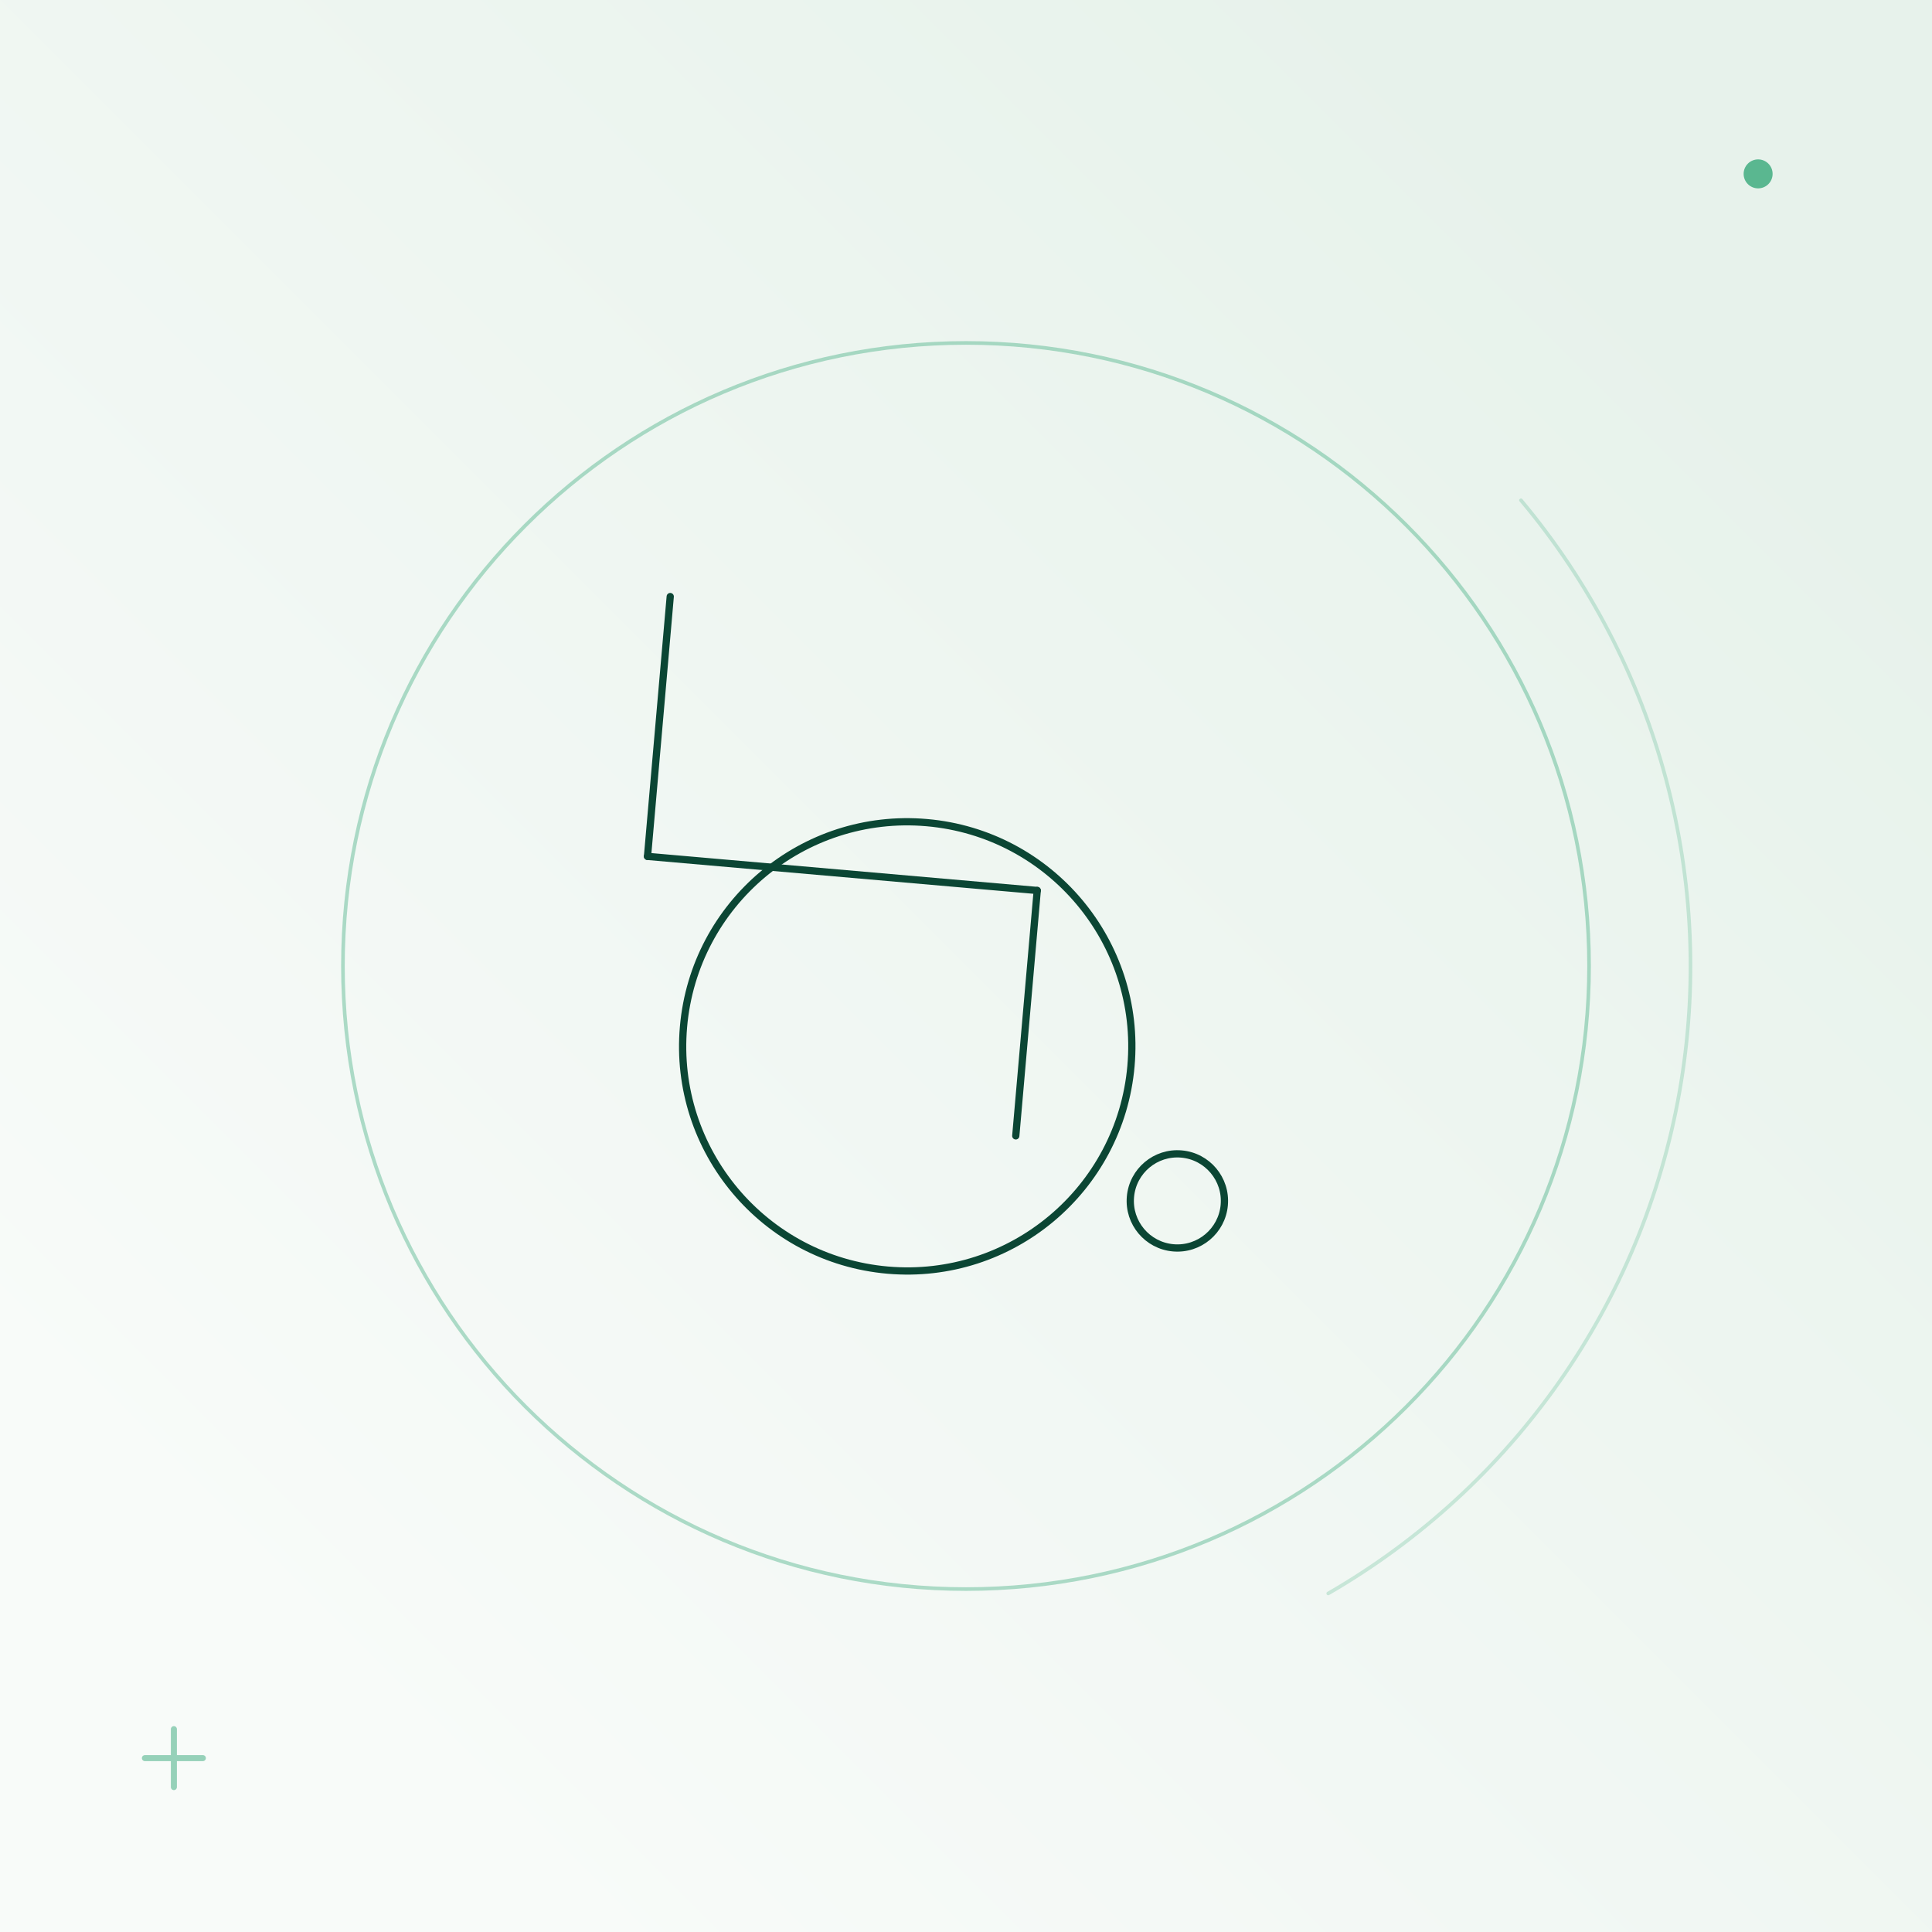
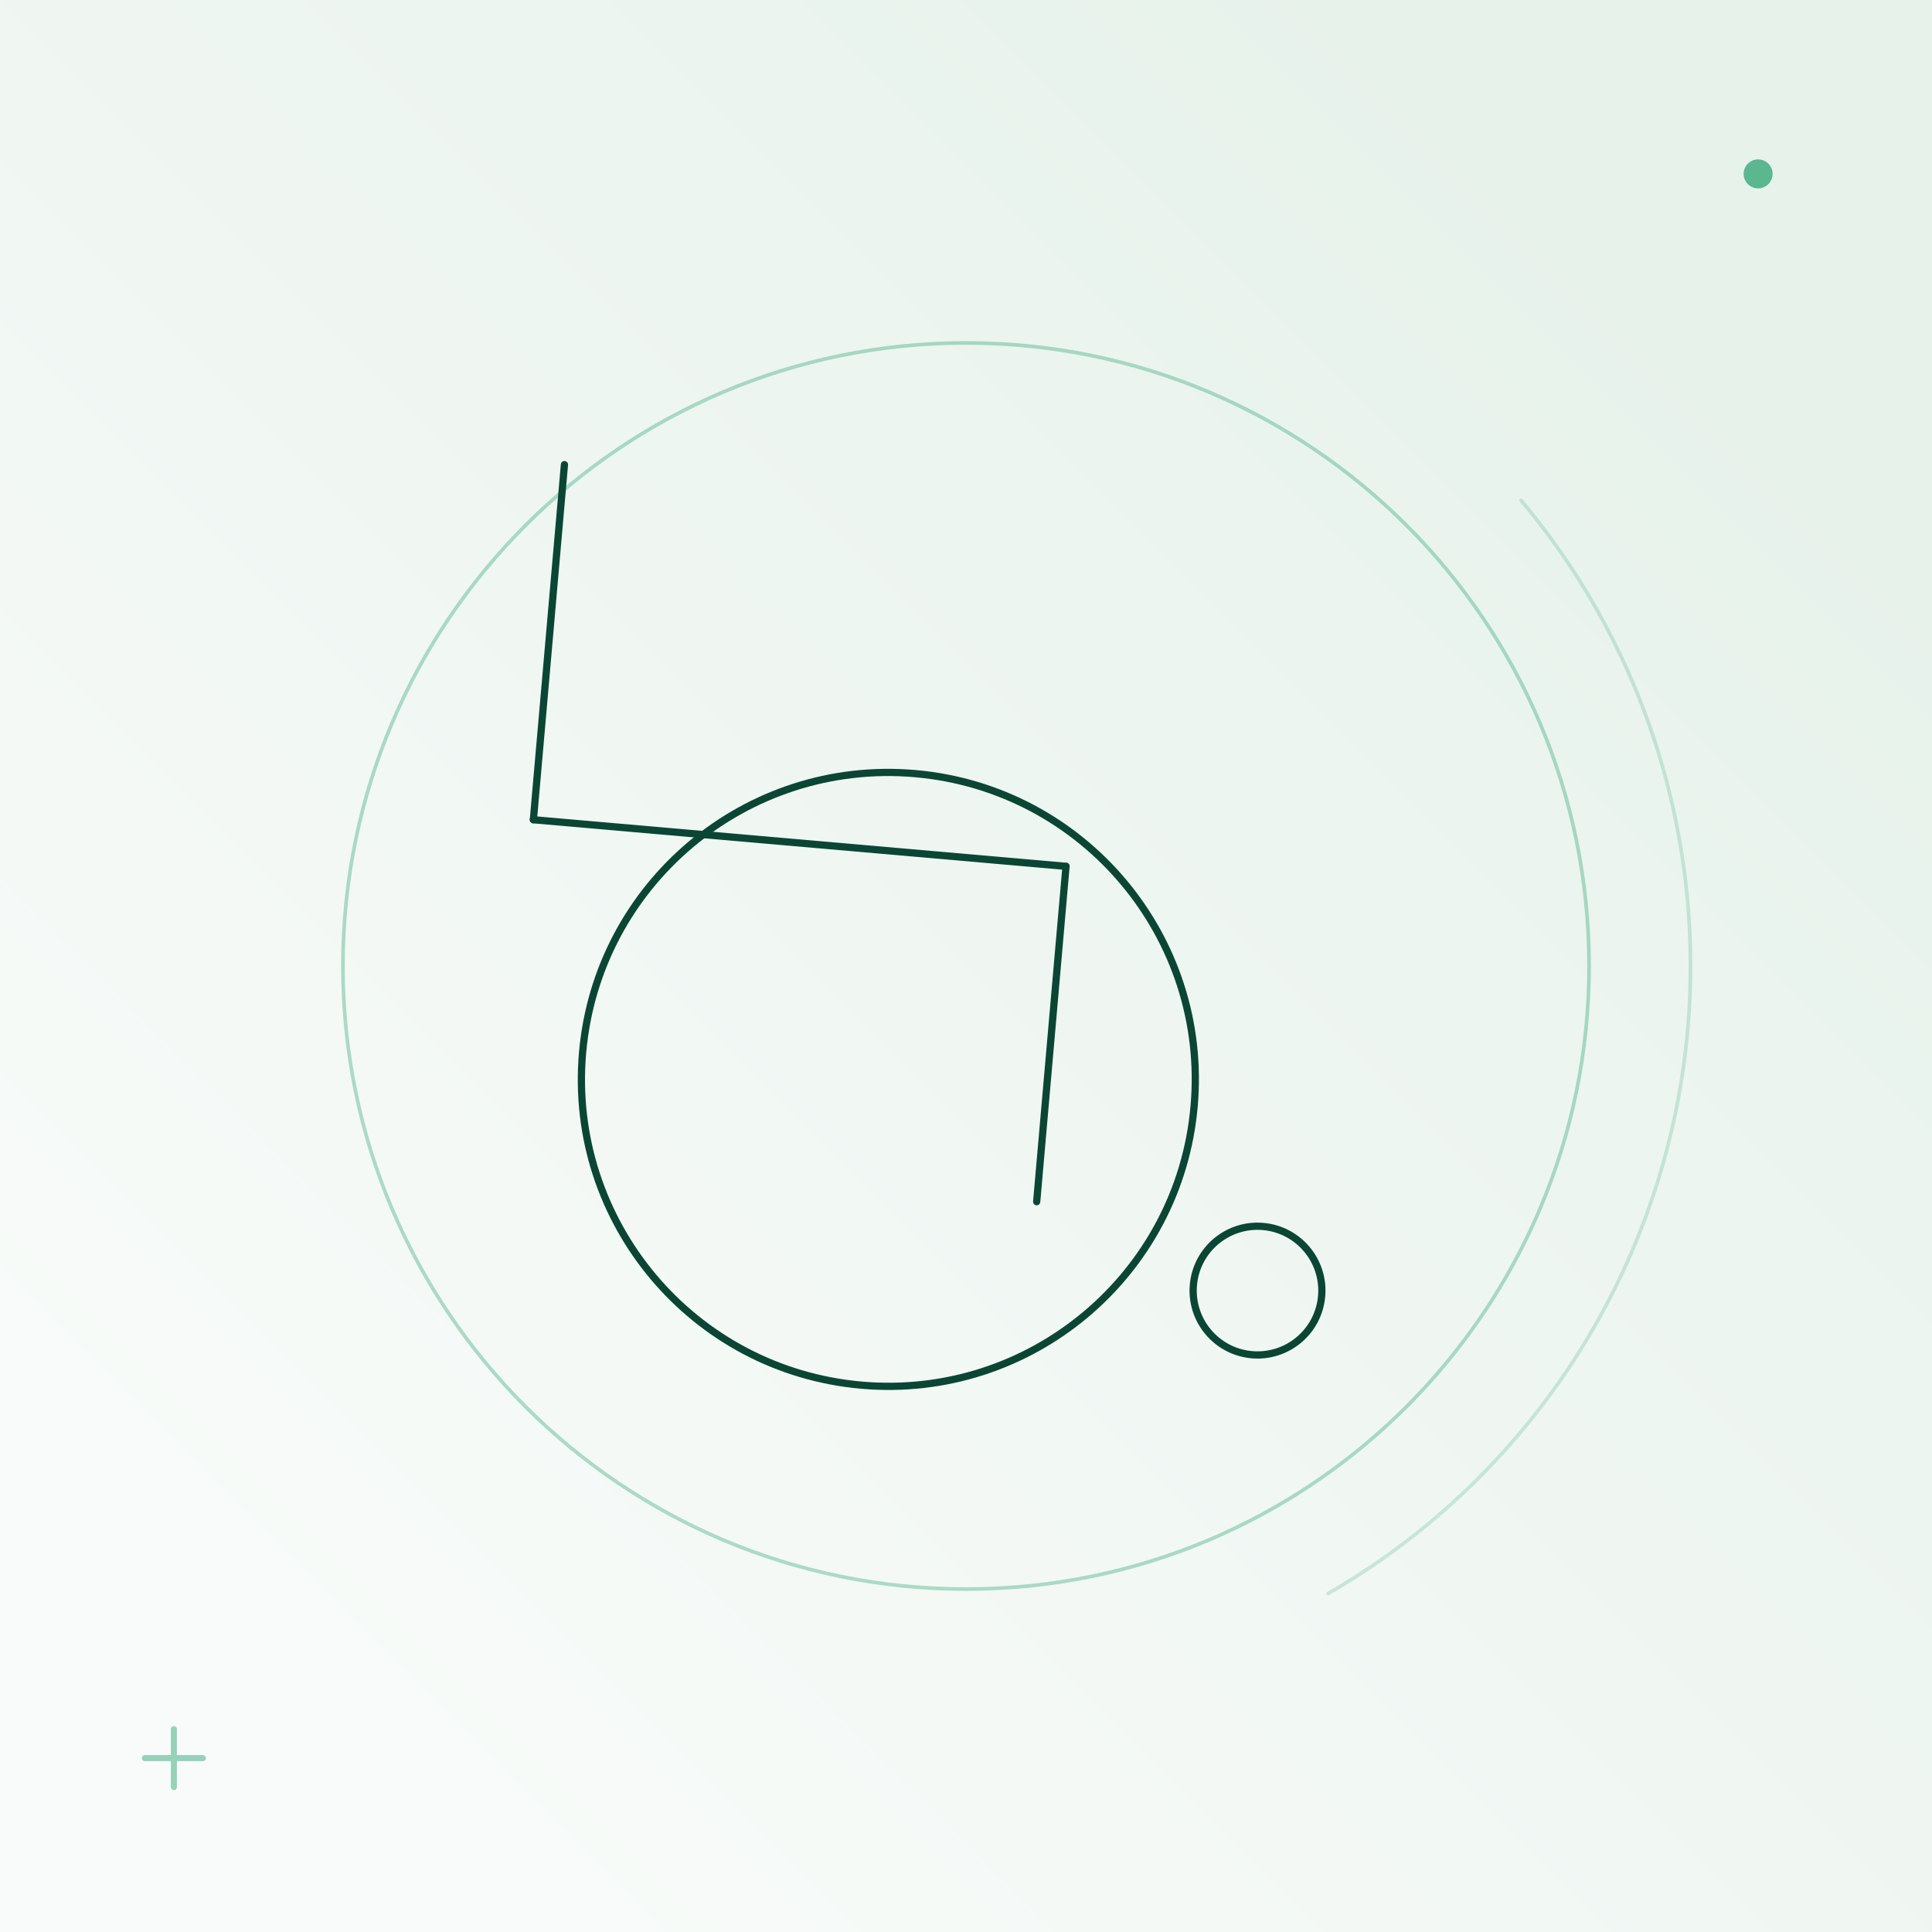
<svg xmlns="http://www.w3.org/2000/svg" width="800" height="800" viewBox="0 0 800 800" shape-rendering="geometricPrecision">
  <defs>
    <linearGradient id="bg" x1="0.15" y1="0.85" x2="0.85" y2="0.15">
      <stop offset="0%" stop-color="#F8FBF9" />
      <stop offset="100%" stop-color="#E7F2EB" />
    </linearGradient>
  </defs>
  <rect width="800" height="800" fill="url(#bg)" />
  <path d="M 629.81 207.16 A 300 300 0 0 1 550 659.81" fill="none" stroke="#1E9E6A" stroke-width="1.5" stroke-linecap="round" opacity="0.2" />
  <circle cx="400" cy="400" r="258" fill="none" stroke="#1E9E6A" stroke-width="1.5" opacity="0.34" />
-   <g transform="translate(397 396) rotate(5) scale(1.5)" fill="none" stroke="#0B4634" stroke-width="2" stroke-linecap="round" stroke-linejoin="round" opacity="1">
+   <g transform="translate(397 396) rotate(5) scale(2.05)" fill="none" stroke="#0B4634" stroke-width="1.46" stroke-linecap="round" stroke-linejoin="round" opacity="1">
    <path d="M -88 -92 V -20" />
    <path d="M -88 -20 H 20" />
    <path d="M 20 -20 V 48" />
    <circle cx="-12" cy="26" r="62" />
    <circle cx="66" cy="62" r="13" />
  </g>
  <circle cx="728" cy="72" r="6" fill="#1E9E6A" opacity="0.7" />
  <path d="M 60 728 H 84 M 72 716 V 740" stroke="#1E9E6A" stroke-width="2.5" stroke-linecap="round" opacity="0.45" />
</svg>
